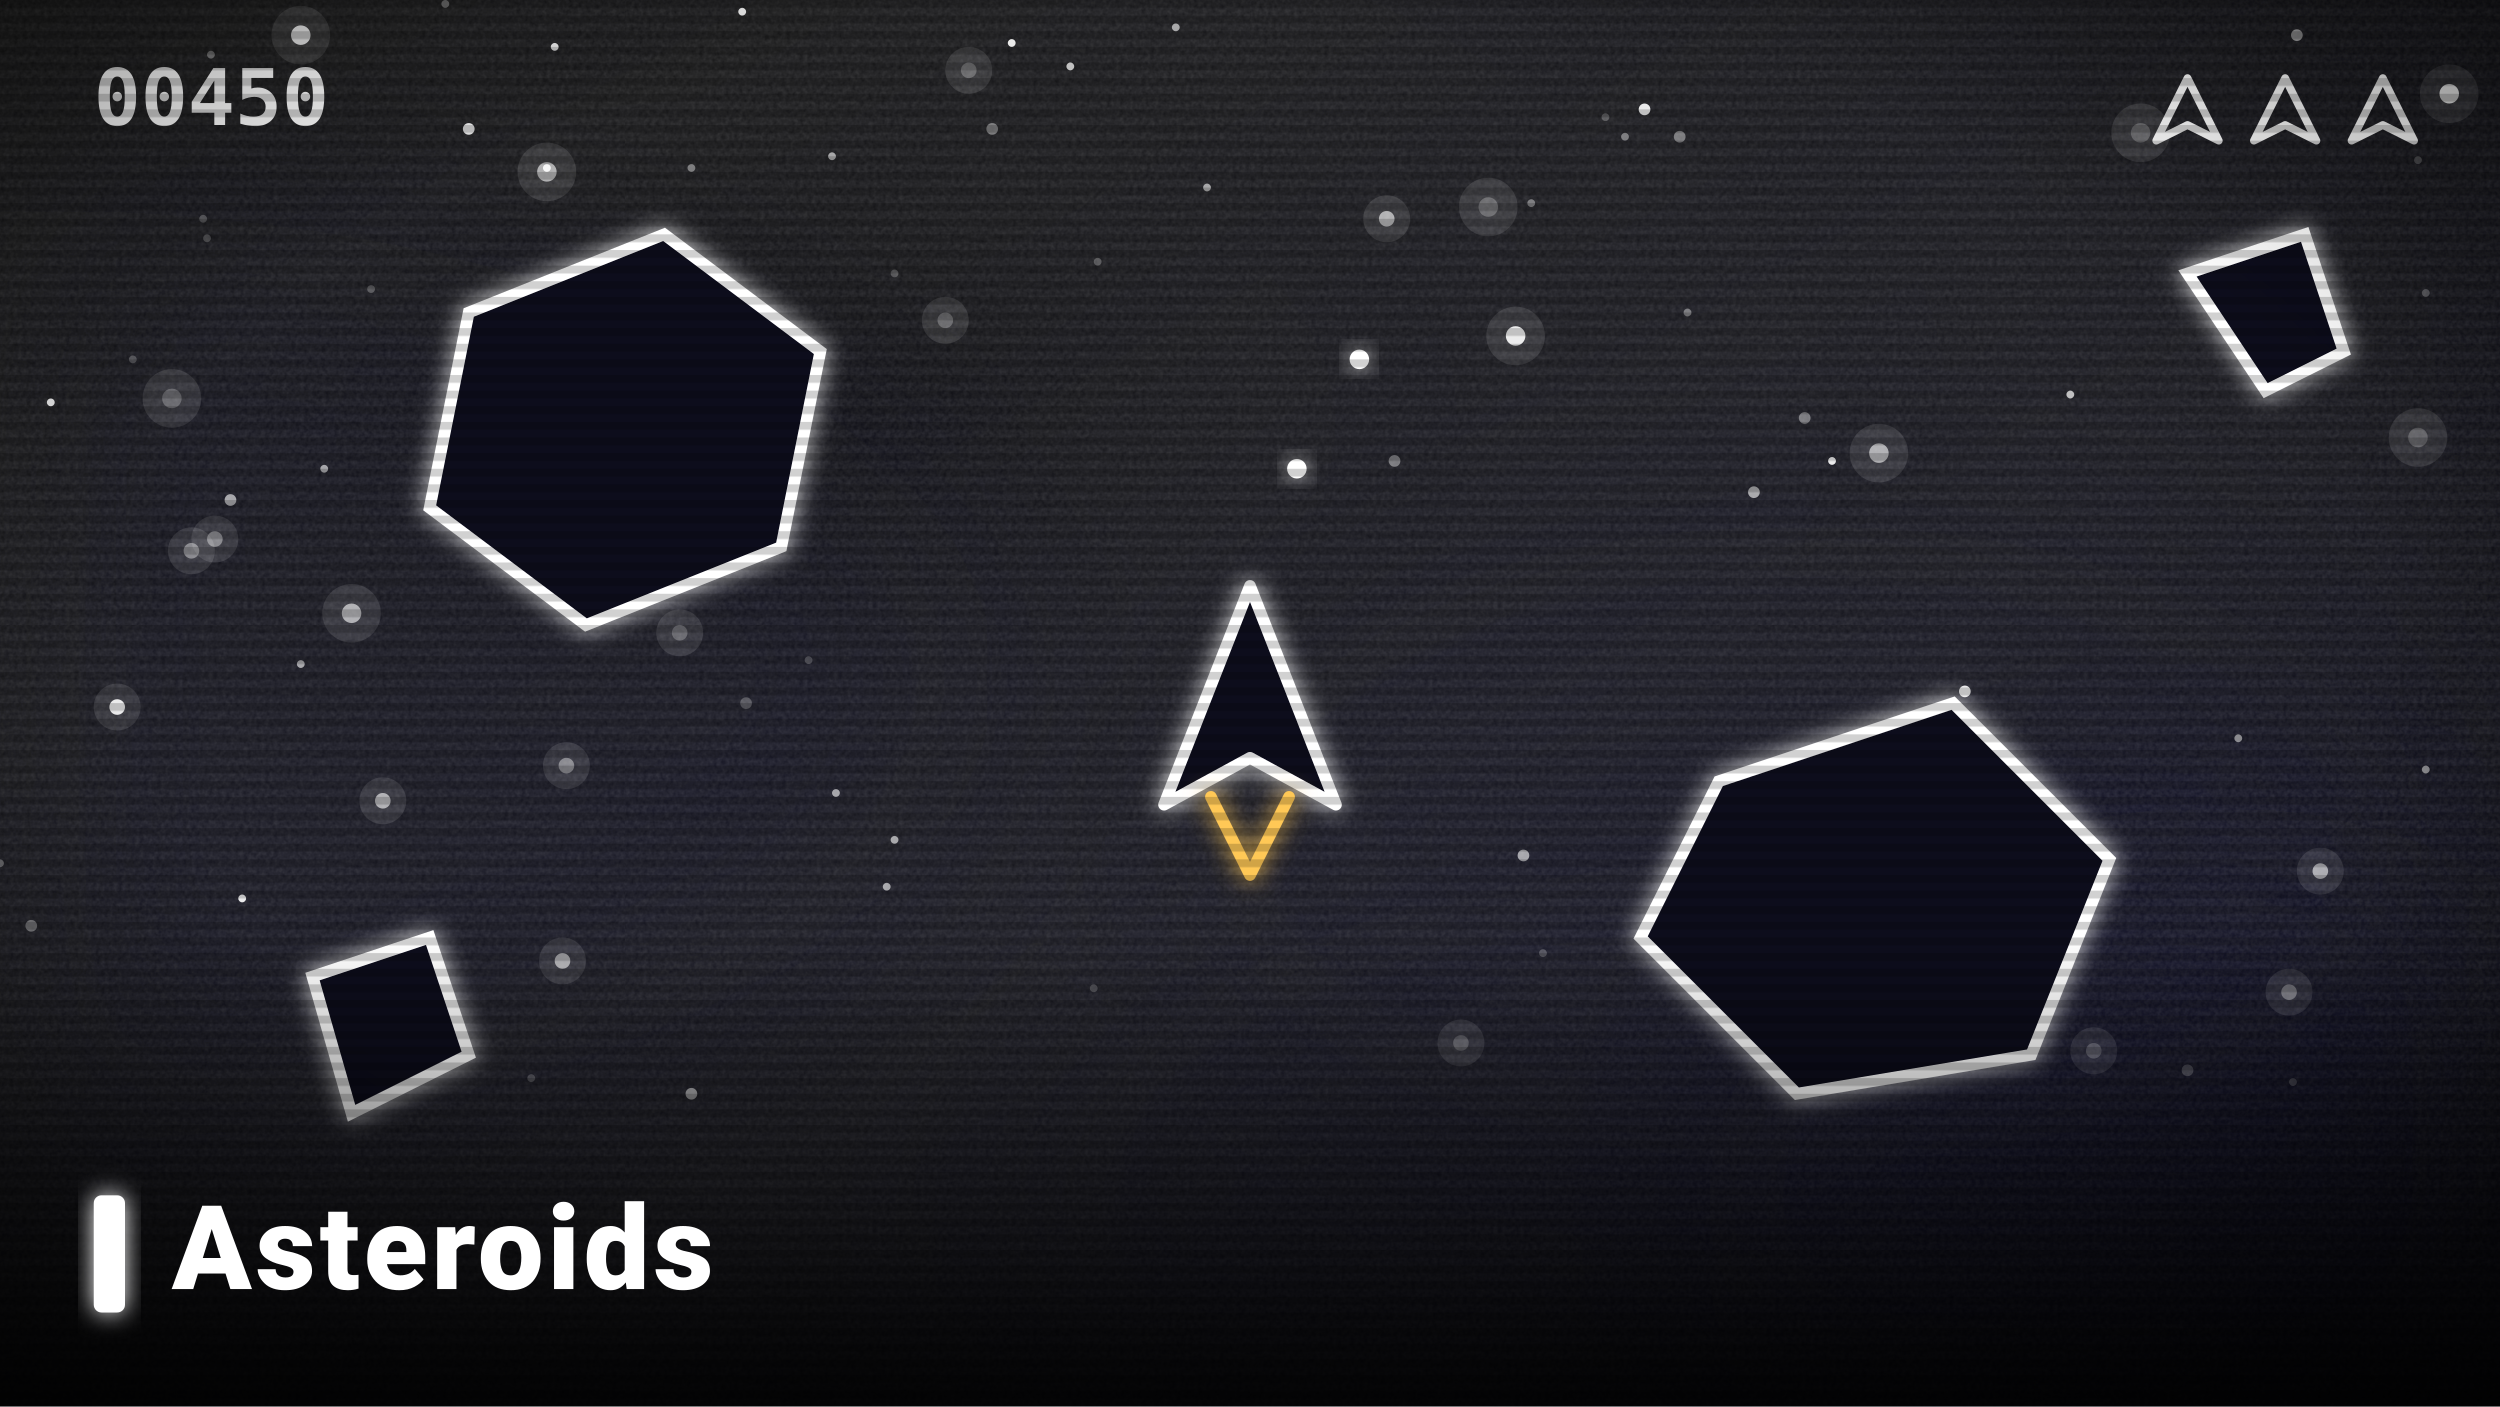
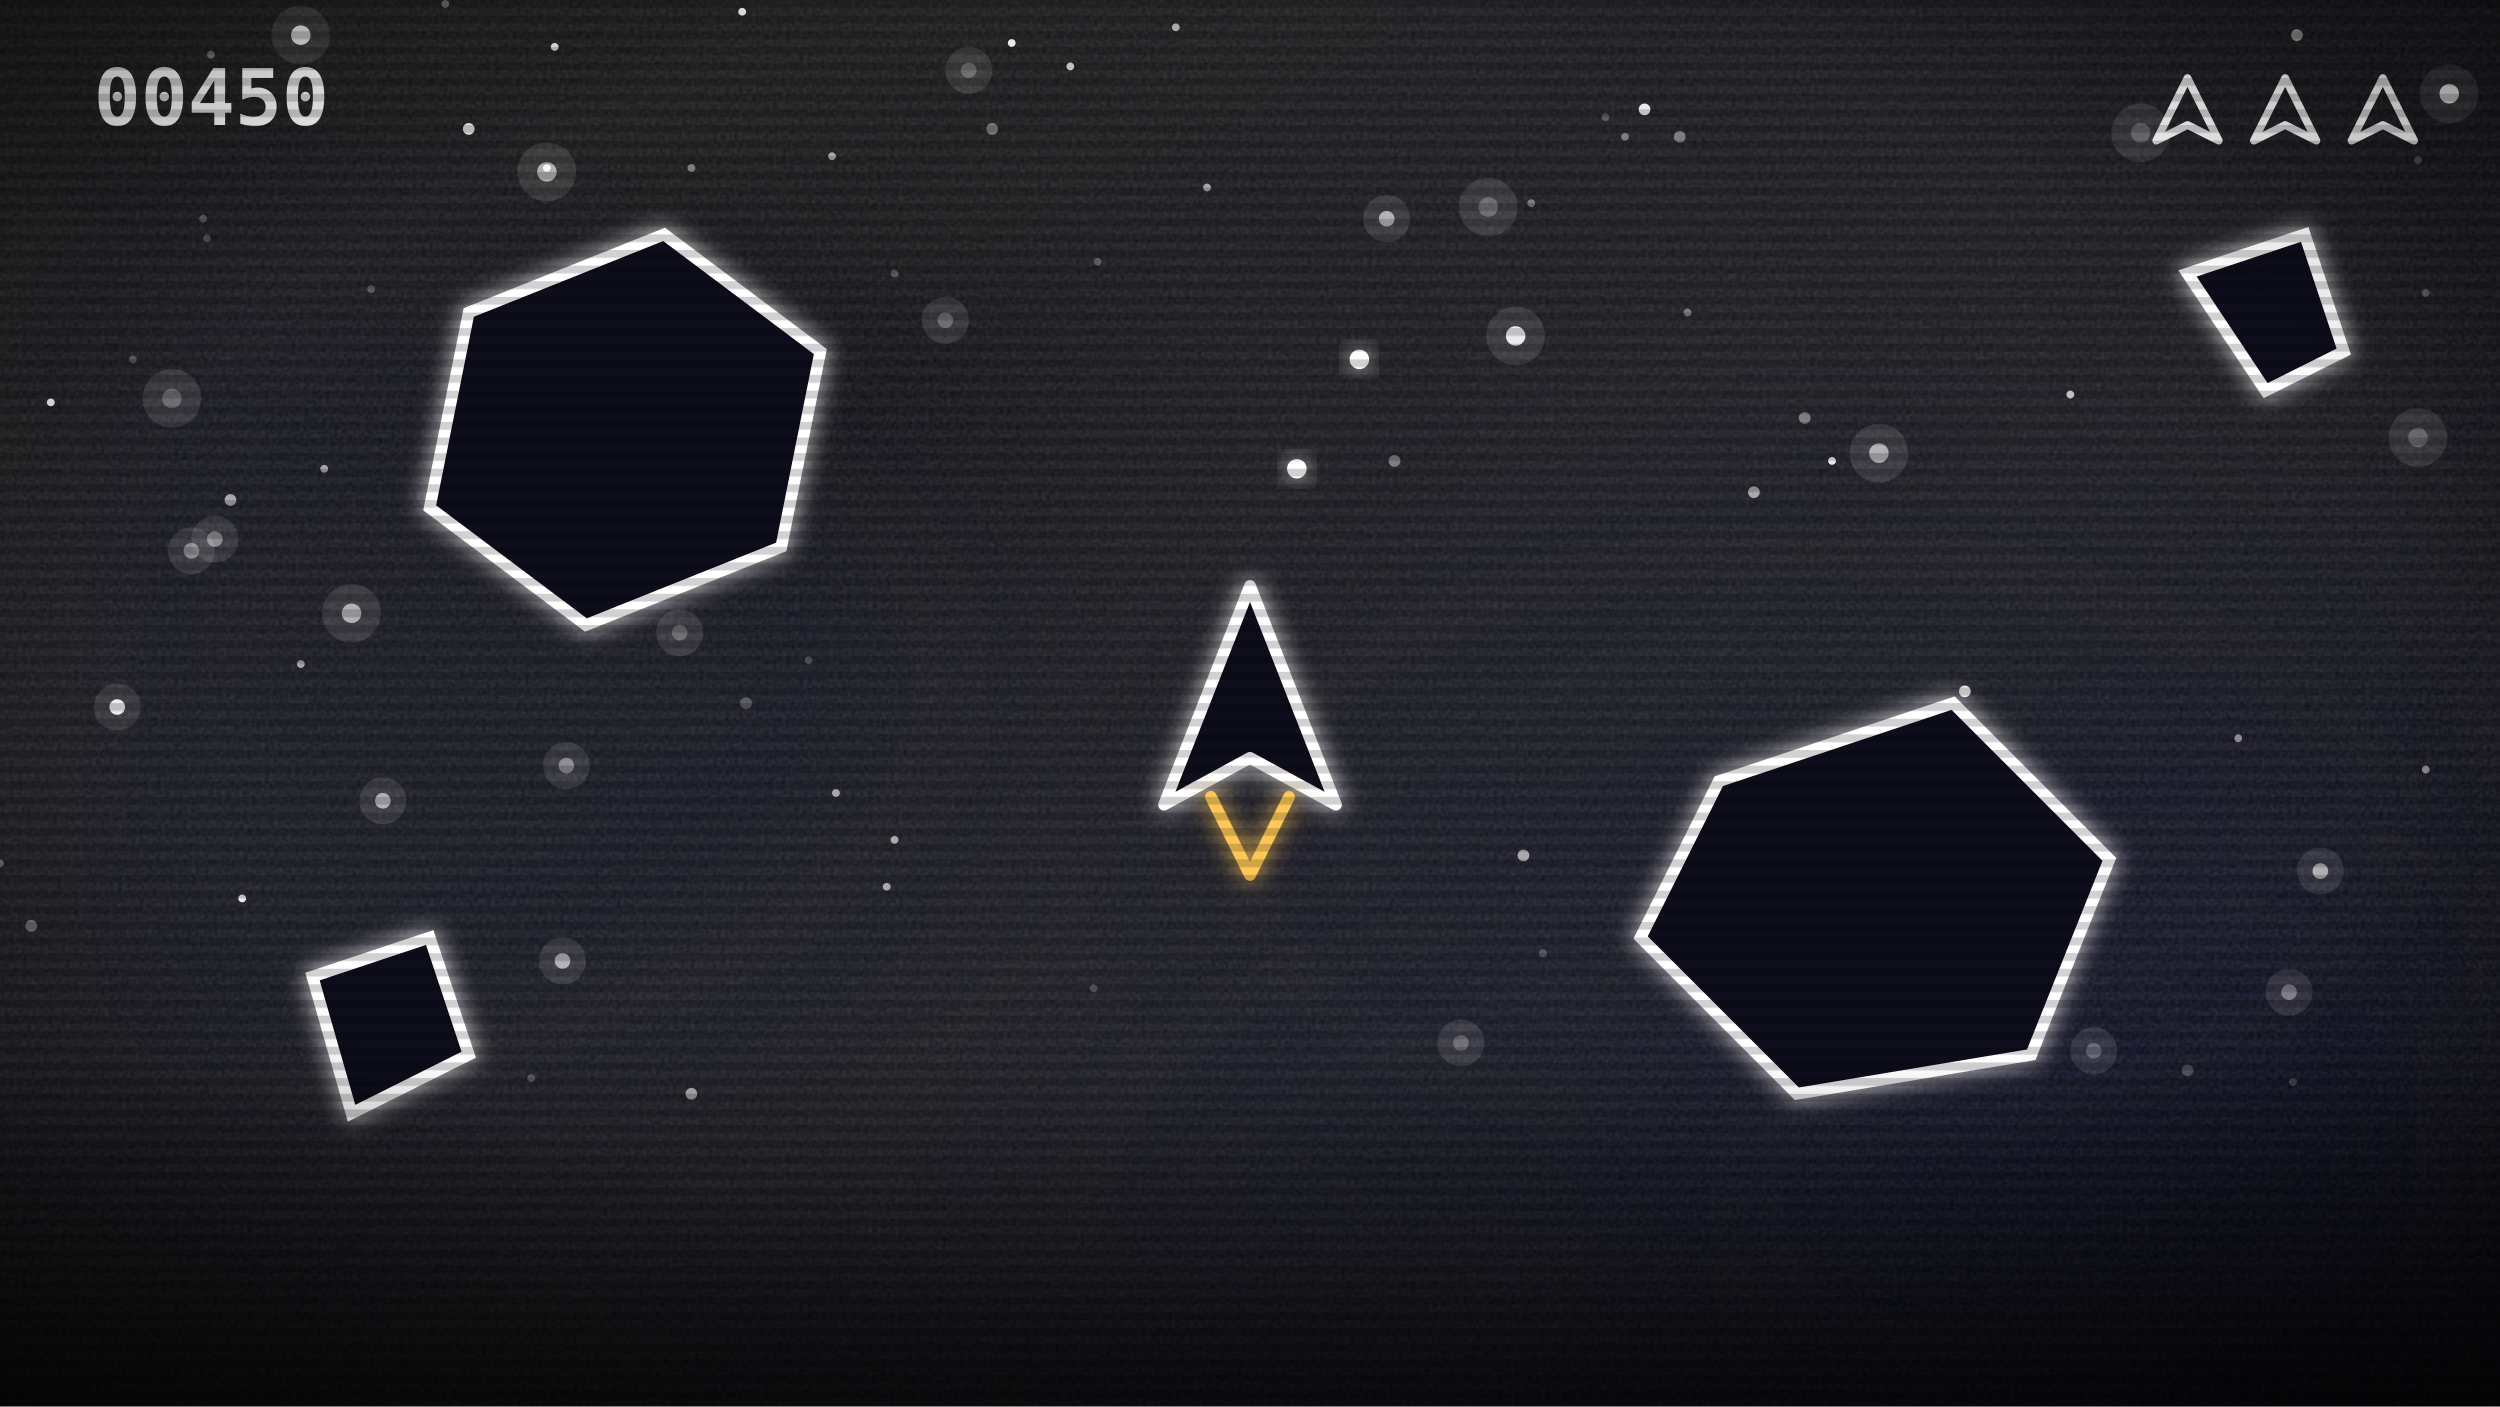
<svg xmlns="http://www.w3.org/2000/svg" viewBox="0 0 640 360" width="640" height="360" role="img" aria-label="Asteroids">
  <defs>
    <linearGradient id="bg" x1="0" y1="0" x2="1" y2="1">
      <stop offset="0" stop-color="#000" />
      <stop offset="1" stop-color="#0a0a1a" />
    </linearGradient>
    <linearGradient id="fade" x1="0" y1="0" x2="0" y2="1">
      <stop offset="0" stop-color="#000" stop-opacity="0" />
      <stop offset="1" stop-color="#000" stop-opacity=".85" />
    </linearGradient>
    <radialGradient id="vig" cx=".5" cy=".45" r=".75">
      <stop offset=".6" stop-color="#000" stop-opacity="0" />
      <stop offset="1" stop-color="#000" stop-opacity=".55" />
    </radialGradient>
    <pattern id="scan" width="4" height="4" patternUnits="userSpaceOnUse">
      <rect width="4" height="2" fill="#000" />
    </pattern>
    <radialGradient id="neb" cx=".3" cy=".3" r=".9">
      <stop offset="0" stop-color="#fff" stop-opacity=".06" />
      <stop offset="1" stop-color="#000" stop-opacity=".35" />
    </radialGradient>
    <linearGradient id="skyg" x1="0" y1="0" x2="0" y2="1">
      <stop offset="0" stop-color="#2f7bd0" />
      <stop offset=".7" stop-color="#9fd8ff" />
      <stop offset="1" stop-color="#d9f0ff" />
    </linearGradient>
    <linearGradient id="stoneg" x1="0" y1="0" x2="0" y2="1">
      <stop offset="0" stop-color="#000" stop-opacity=".2" />
      <stop offset="1" stop-color="#000" stop-opacity=".6" />
    </linearGradient>
    <linearGradient id="arcg" x1="0" y1="0" x2="0" y2="1">
      <stop offset="0" stop-color="#000" stop-opacity="0" />
      <stop offset=".4" stop-color="#000" stop-opacity=".35" />
      <stop offset="1" stop-color="#000" stop-opacity=".7" />
    </linearGradient>
    <filter id="grainf" x="0" y="0" width="100%" height="100%">
      <feTurbulence type="fractalNoise" baseFrequency=".9" numOctaves="2" stitchTiles="stitch" />
      <feColorMatrix values="0 0 0 0 1  0 0 0 0 1  0 0 0 0 1  0 0 0 .5 0" />
    </filter>
    <pattern id="grain" width="160" height="160" patternUnits="userSpaceOnUse">
      <rect width="160" height="160" filter="url(#grainf)" />
    </pattern>
    <filter id="blur30" x="-50%" y="-50%" width="200%" height="200%">
      <feGaussianBlur stdDeviation="30" />
    </filter>
    <filter id="blur2">
      <feGaussianBlur stdDeviation="2" />
    </filter>
    <filter id="glow" x="-50%" y="-50%" width="200%" height="200%">
      <feGaussianBlur stdDeviation="3" result="b" />
      <feMerge>
        <feMergeNode in="b" />
        <feMergeNode in="SourceGraphic" />
      </feMerge>
    </filter>
    <filter id="soft" x="-50%" y="-50%" width="200%" height="200%">
      <feGaussianBlur stdDeviation="18" />
    </filter>
    <filter id="shadow" x="-20%" y="-20%" width="140%" height="140%">
      <feDropShadow dx="0" dy="6" stdDeviation="5" flood-color="#000" flood-opacity=".5" />
    </filter>
  </defs>
  <rect width="640" height="360" fill="url(#bg)" />
  <rect width="640" height="360" fill="url(#neb)" opacity=".9" />
  <ellipse cx="474" cy="313" rx="215" ry="94" fill="#101030" opacity="0.14" filter="url(#blur30)" />
  <ellipse cx="6" cy="173" rx="248" ry="119" fill="#101030" opacity="0.2" filter="url(#blur30)" />
  <ellipse cx="567" cy="315" rx="130" ry="108" fill="#101030" opacity="0.26" filter="url(#blur30)" />
  <ellipse cx="462" cy="216" rx="160" ry="81" fill="#101030" opacity="0.14" filter="url(#blur30)" />
  <rect x="0" y="0" width="640" height="360" fill="url(#grain)" rx="0" opacity="0.25" />
  <circle cx="474" cy="191" r="1" fill="#fff" opacity="0.4" />
  <circle cx="190" cy="3" r="1" fill="#fff" opacity="0.9" />
  <circle cx="619" cy="41" r="1" fill="#fff" opacity="0.25" />
  <circle cx="388" cy="86" r="2.5" fill="#fff" opacity="0.9" />
  <circle cx="388" cy="86" r="7.5" fill="#fff" opacity="0.12" />
  <circle cx="432" cy="80" r="1" fill="#fff" opacity="0.4" />
  <circle cx="52" cy="56" r="1" fill="#fff" opacity="0.25" />
  <circle cx="392" cy="52" r="1" fill="#fff" opacity="0.4" />
  <circle cx="229" cy="215" r="1" fill="#fff" opacity="0.6" />
  <circle cx="214" cy="203" r="1" fill="#fff" opacity="0.6" />
  <circle cx="44" cy="102" r="2.5" fill="#fff" opacity="0.25" />
  <circle cx="44" cy="102" r="7.5" fill="#fff" opacity="0.12" />
  <circle cx="421" cy="28" r="1.5" fill="#fff" opacity="0.9" />
  <circle cx="142" cy="12" r="1" fill="#fff" opacity="0.9" />
  <circle cx="114" cy="1" r="1" fill="#fff" opacity="0.4" />
  <circle cx="207" cy="169" r="1" fill="#fff" opacity="0.25" />
  <circle cx="136" cy="276" r="1" fill="#fff" opacity="0.25" />
  <circle cx="586" cy="254" r="2" fill="#fff" opacity="0.4" />
  <circle cx="586" cy="254" r="6" fill="#fff" opacity="0.12" />
  <circle cx="430" cy="35" r="1.5" fill="#fff" opacity="0.4" />
  <circle cx="95" cy="74" r="1" fill="#fff" opacity="0.25" />
  <circle cx="55" cy="138" r="2" fill="#fff" opacity="0.4" />
  <circle cx="55" cy="138" r="6" fill="#fff" opacity="0.12" />
  <circle cx="274" cy="17" r="1" fill="#fff" opacity="0.9" />
  <circle cx="242" cy="82" r="2" fill="#fff" opacity="0.25" />
  <circle cx="242" cy="82" r="6" fill="#fff" opacity="0.12" />
  <circle cx="374" cy="267" r="2" fill="#fff" opacity="0.25" />
  <circle cx="374" cy="267" r="6" fill="#fff" opacity="0.12" />
  <circle cx="355" cy="56" r="2" fill="#fff" opacity="0.6" />
  <circle cx="355" cy="56" r="6" fill="#fff" opacity="0.12" />
  <circle cx="462" cy="107" r="1.5" fill="#fff" opacity="0.4" />
  <circle cx="588" cy="9" r="1.5" fill="#fff" opacity="0.6" />
  <circle cx="0" cy="221" r="1" fill="#fff" opacity="0.4" />
  <circle cx="227" cy="227" r="1" fill="#fff" opacity="0.6" />
  <circle cx="90" cy="157" r="2.5" fill="#fff" opacity="0.6" />
  <circle cx="90" cy="157" r="7.5" fill="#fff" opacity="0.12" />
  <circle cx="105" cy="264" r="1" fill="#fff" opacity="0.25" />
  <circle cx="390" cy="219" r="1.5" fill="#fff" opacity="0.6" />
  <circle cx="254" cy="33" r="1.5" fill="#fff" opacity="0.4" />
  <circle cx="98" cy="205" r="2" fill="#fff" opacity="0.6" />
  <circle cx="98" cy="205" r="6" fill="#fff" opacity="0.12" />
  <circle cx="573" cy="189" r="1" fill="#fff" opacity="0.6" />
  <circle cx="175" cy="132" r="1" fill="#fff" opacity="0.25" />
  <circle cx="176" cy="134" r="1" fill="#fff" opacity="0.25" />
  <circle cx="621" cy="75" r="1" fill="#fff" opacity="0.25" />
  <circle cx="62" cy="230" r="1" fill="#fff" opacity="0.9" />
  <circle cx="301" cy="7" r="1" fill="#fff" opacity="0.6" />
  <circle cx="144" cy="246" r="2" fill="#fff" opacity="0.6" />
  <circle cx="144" cy="246" r="6" fill="#fff" opacity="0.12" />
  <circle cx="140" cy="44" r="2.5" fill="#fff" opacity="0.6" />
  <circle cx="140" cy="44" r="7.5" fill="#fff" opacity="0.12" />
  <circle cx="120" cy="33" r="1.5" fill="#fff" opacity="0.9" />
  <circle cx="145" cy="196" r="2" fill="#fff" opacity="0.4" />
  <circle cx="145" cy="196" r="6" fill="#fff" opacity="0.12" />
  <circle cx="280" cy="253" r="1" fill="#fff" opacity="0.25" />
  <circle cx="49" cy="141" r="2" fill="#fff" opacity="0.4" />
  <circle cx="49" cy="141" r="6" fill="#fff" opacity="0.12" />
  <circle cx="177" cy="43" r="1" fill="#fff" opacity="0.4" />
  <circle cx="13" cy="103" r="1" fill="#fff" opacity="0.9" />
  <circle cx="467" cy="279" r="1.5" fill="#fff" opacity="0.25" />
  <circle cx="177" cy="280" r="1.5" fill="#fff" opacity="0.6" />
  <circle cx="548" cy="34" r="2.5" fill="#fff" opacity="0.25" />
  <circle cx="548" cy="34" r="7.5" fill="#fff" opacity="0.12" />
  <circle cx="594" cy="223" r="2" fill="#fff" opacity="0.6" />
  <circle cx="594" cy="223" r="6" fill="#fff" opacity="0.12" />
  <circle cx="536" cy="269" r="2" fill="#fff" opacity="0.25" />
  <circle cx="536" cy="269" r="6" fill="#fff" opacity="0.12" />
  <circle cx="587" cy="277" r="1" fill="#fff" opacity="0.25" />
  <circle cx="229" cy="70" r="1" fill="#fff" opacity="0.25" />
  <circle cx="503" cy="232" r="1" fill="#fff" opacity="0.9" />
  <circle cx="54" cy="14" r="1" fill="#fff" opacity="0.4" />
  <circle cx="469" cy="118" r="1" fill="#fff" opacity="0.9" />
  <circle cx="248" cy="18" r="2" fill="#fff" opacity="0.25" />
  <circle cx="248" cy="18" r="6" fill="#fff" opacity="0.12" />
  <circle cx="627" cy="24" r="2.5" fill="#fff" opacity="0.9" />
  <circle cx="627" cy="24" r="7.5" fill="#fff" opacity="0.12" />
  <circle cx="416" cy="35" r="1" fill="#fff" opacity="0.4" />
  <circle cx="34" cy="92" r="1" fill="#fff" opacity="0.25" />
  <circle cx="30" cy="181" r="2" fill="#fff" opacity="0.9" />
  <circle cx="30" cy="181" r="6" fill="#fff" opacity="0.12" />
  <circle cx="560" cy="274" r="1.5" fill="#fff" opacity="0.25" />
  <circle cx="77" cy="170" r="1" fill="#fff" opacity="0.6" />
  <circle cx="8" cy="237" r="1.5" fill="#fff" opacity="0.4" />
  <circle cx="395" cy="244" r="1" fill="#fff" opacity="0.25" />
  <circle cx="357" cy="118" r="1.5" fill="#fff" opacity="0.4" />
  <circle cx="196" cy="113" r="1" fill="#fff" opacity="0.25" />
  <circle cx="53" cy="61" r="1" fill="#fff" opacity="0.25" />
  <circle cx="381" cy="53" r="2.5" fill="#fff" opacity="0.25" />
  <circle cx="381" cy="53" r="7.5" fill="#fff" opacity="0.12" />
  <circle cx="478" cy="267" r="1" fill="#fff" opacity="0.6" />
  <circle cx="83" cy="120" r="1" fill="#fff" opacity="0.6" />
  <circle cx="530" cy="101" r="1" fill="#fff" opacity="0.9" />
  <circle cx="259" cy="11" r="1" fill="#fff" opacity="0.9" />
  <circle cx="59" cy="128" r="1.5" fill="#fff" opacity="0.6" />
  <circle cx="619" cy="112" r="2.5" fill="#fff" opacity="0.25" />
  <circle cx="619" cy="112" r="7.5" fill="#fff" opacity="0.12" />
  <circle cx="281" cy="67" r="1" fill="#fff" opacity="0.25" />
  <circle cx="191" cy="180" r="1.5" fill="#fff" opacity="0.25" />
  <circle cx="309" cy="48" r="1" fill="#fff" opacity="0.6" />
  <circle cx="449" cy="126" r="1.5" fill="#fff" opacity="0.6" />
  <circle cx="503" cy="177" r="1.5" fill="#fff" opacity="0.9" />
  <circle cx="213" cy="40" r="1" fill="#fff" opacity="0.6" />
  <circle cx="472" cy="238" r="2" fill="#fff" opacity="0.9" />
  <circle cx="472" cy="238" r="6" fill="#fff" opacity="0.12" />
  <circle cx="450" cy="197" r="1" fill="#fff" opacity="0.6" />
  <circle cx="411" cy="30" r="1" fill="#fff" opacity="0.25" />
  <circle cx="174" cy="162" r="2" fill="#fff" opacity="0.25" />
  <circle cx="174" cy="162" r="6" fill="#fff" opacity="0.12" />
  <circle cx="193" cy="108" r="2.5" fill="#fff" opacity="0.6" />
  <circle cx="193" cy="108" r="7.5" fill="#fff" opacity="0.12" />
  <circle cx="140" cy="43" r="1" fill="#fff" opacity="0.9" />
  <circle cx="621" cy="197" r="1" fill="#fff" opacity="0.6" />
  <circle cx="77" cy="9" r="2.5" fill="#fff" opacity="0.9" />
  <circle cx="77" cy="9" r="7.5" fill="#fff" opacity="0.12" />
  <circle cx="481" cy="116" r="2.5" fill="#fff" opacity="0.6" />
  <circle cx="481" cy="116" r="7.5" fill="#fff" opacity="0.12" />
  <polygon points="120,80 170,60 210,90 200,140 150,160 110,130" fill="#0a0a1a" stroke="#fff" stroke-width="3" filter="url(#glow)" />
  <polygon points="440,200 500,180 540,220 520,270 460,280 420,240" fill="#0a0a1a" stroke="#fff" stroke-width="3" filter="url(#glow)" />
  <polygon points="80,250 110,240 120,270 90,285" fill="#0a0a1a" stroke="#fff" stroke-width="3" filter="url(#glow)" />
  <polygon points="560,70 590,60 600,90 580,100" fill="#0a0a1a" stroke="#fff" stroke-width="3" filter="url(#glow)" />
  <path d="M 320 150 L 342 206 L 320 194 L 298 206 Z" fill="#0a0a1a" stroke="#fff" stroke-width="3" stroke-linecap="round" stroke-linejoin="round" opacity="1" filter="url(#glow)" />
  <path d="M 310 204 L 320 224 L 330 204" fill="none" stroke="#ffc857" stroke-width="3" stroke-linecap="round" stroke-linejoin="round" opacity="1" filter="url(#glow)" />
  <circle cx="332" cy="120" r="2.5" fill="#fff" opacity="1" filter="url(#glow)" />
  <circle cx="348" cy="92" r="2.5" fill="#fff" opacity="1" filter="url(#glow)" />
  <text x="24" y="32" font-family="monospace" font-weight="bold" font-size="20" fill="#fff" opacity="1">00450</text>
  <path d="M 560 20 L 568 36 L 560 32 L 552 36 Z" fill="none" stroke="#fff" stroke-width="2" stroke-linecap="round" stroke-linejoin="round" opacity="1" />
  <path d="M 585 20 L 593 36 L 585 32 L 577 36 Z" fill="none" stroke="#fff" stroke-width="2" stroke-linecap="round" stroke-linejoin="round" opacity="1" />
  <path d="M 610 20 L 618 36 L 610 32 L 602 36 Z" fill="none" stroke="#fff" stroke-width="2" stroke-linecap="round" stroke-linejoin="round" opacity="1" />
  <rect width="640" height="360" fill="url(#scan)" opacity=".18" />
  <rect width="640" height="360" fill="url(#vig)" />
-   <rect x="0" y="240" width="640" height="120" fill="url(#fade)" />
-   <rect x="24" y="306" width="8" height="30" fill="#fff" rx="2" filter="url(#glow)" />
-   <text x="44" y="330" font-family="ui-sans-serif,system-ui,Segoe UI,Roboto,Helvetica,Arial" font-size="30" font-weight="800" fill="#fff" letter-spacing="1">Asteroids</text>
+   <rect x="0" y="270" width="640" height="90" fill="url(#fade)" opacity=".7" />
</svg>
